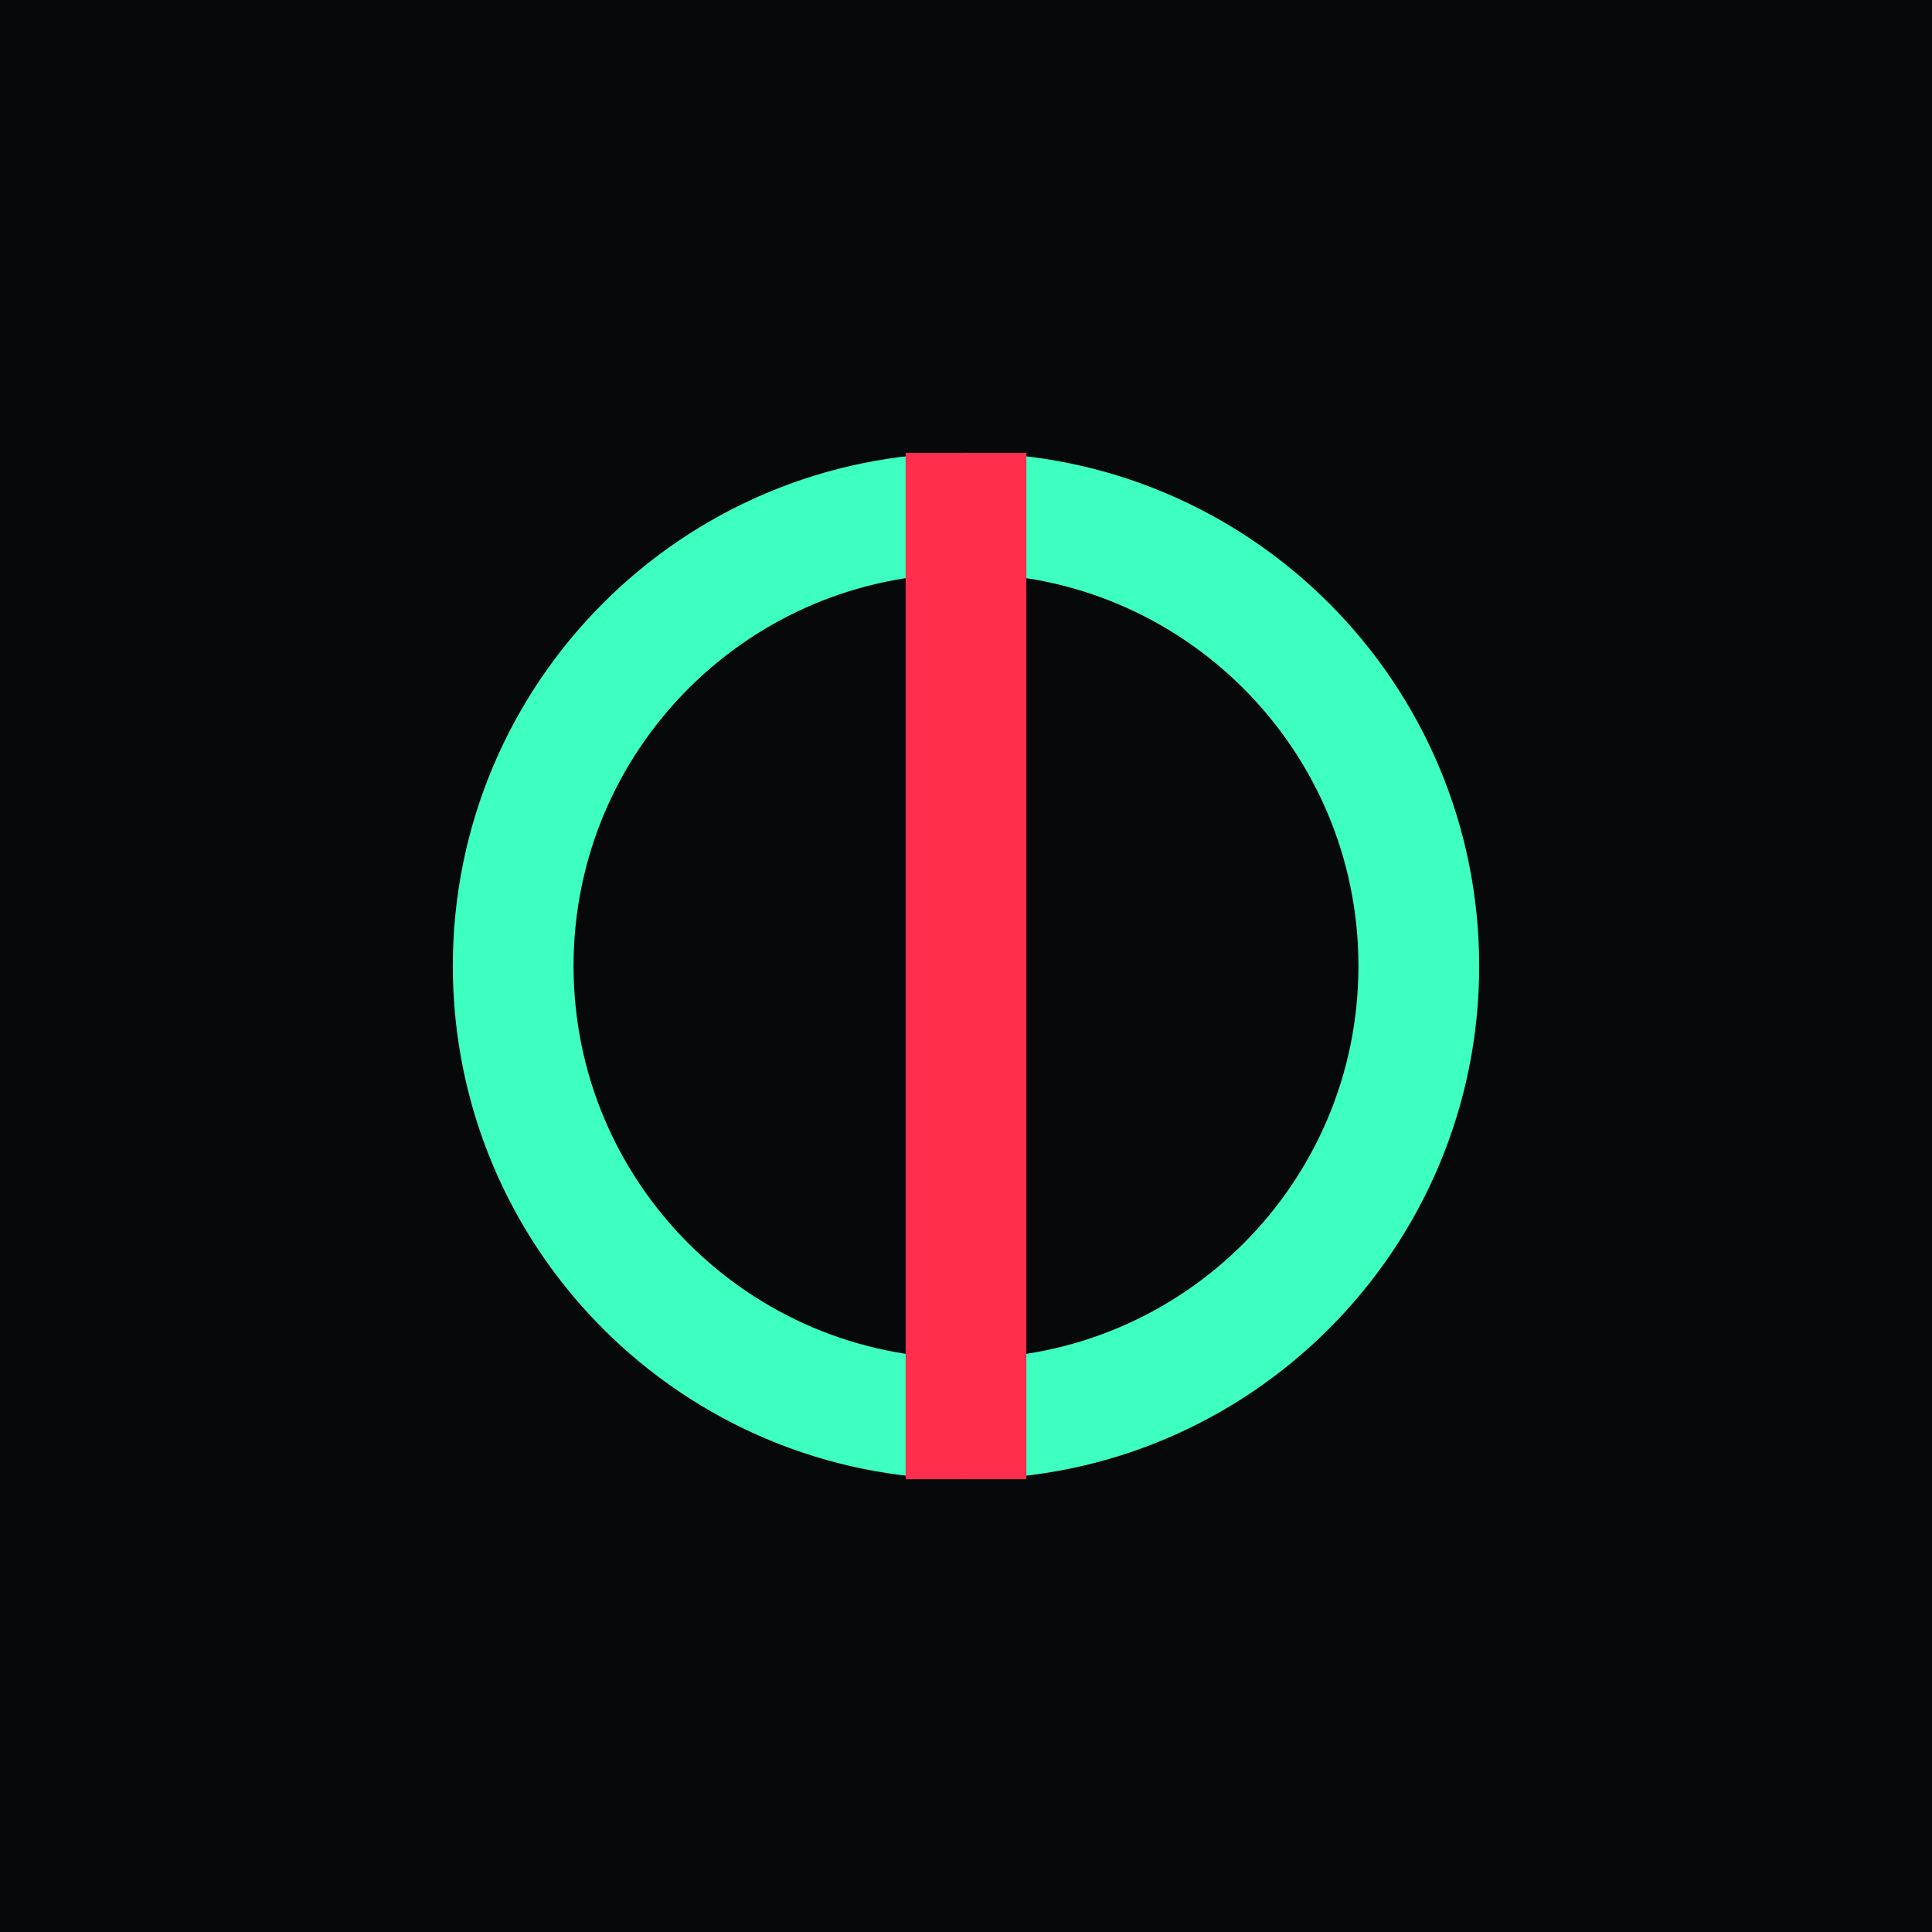
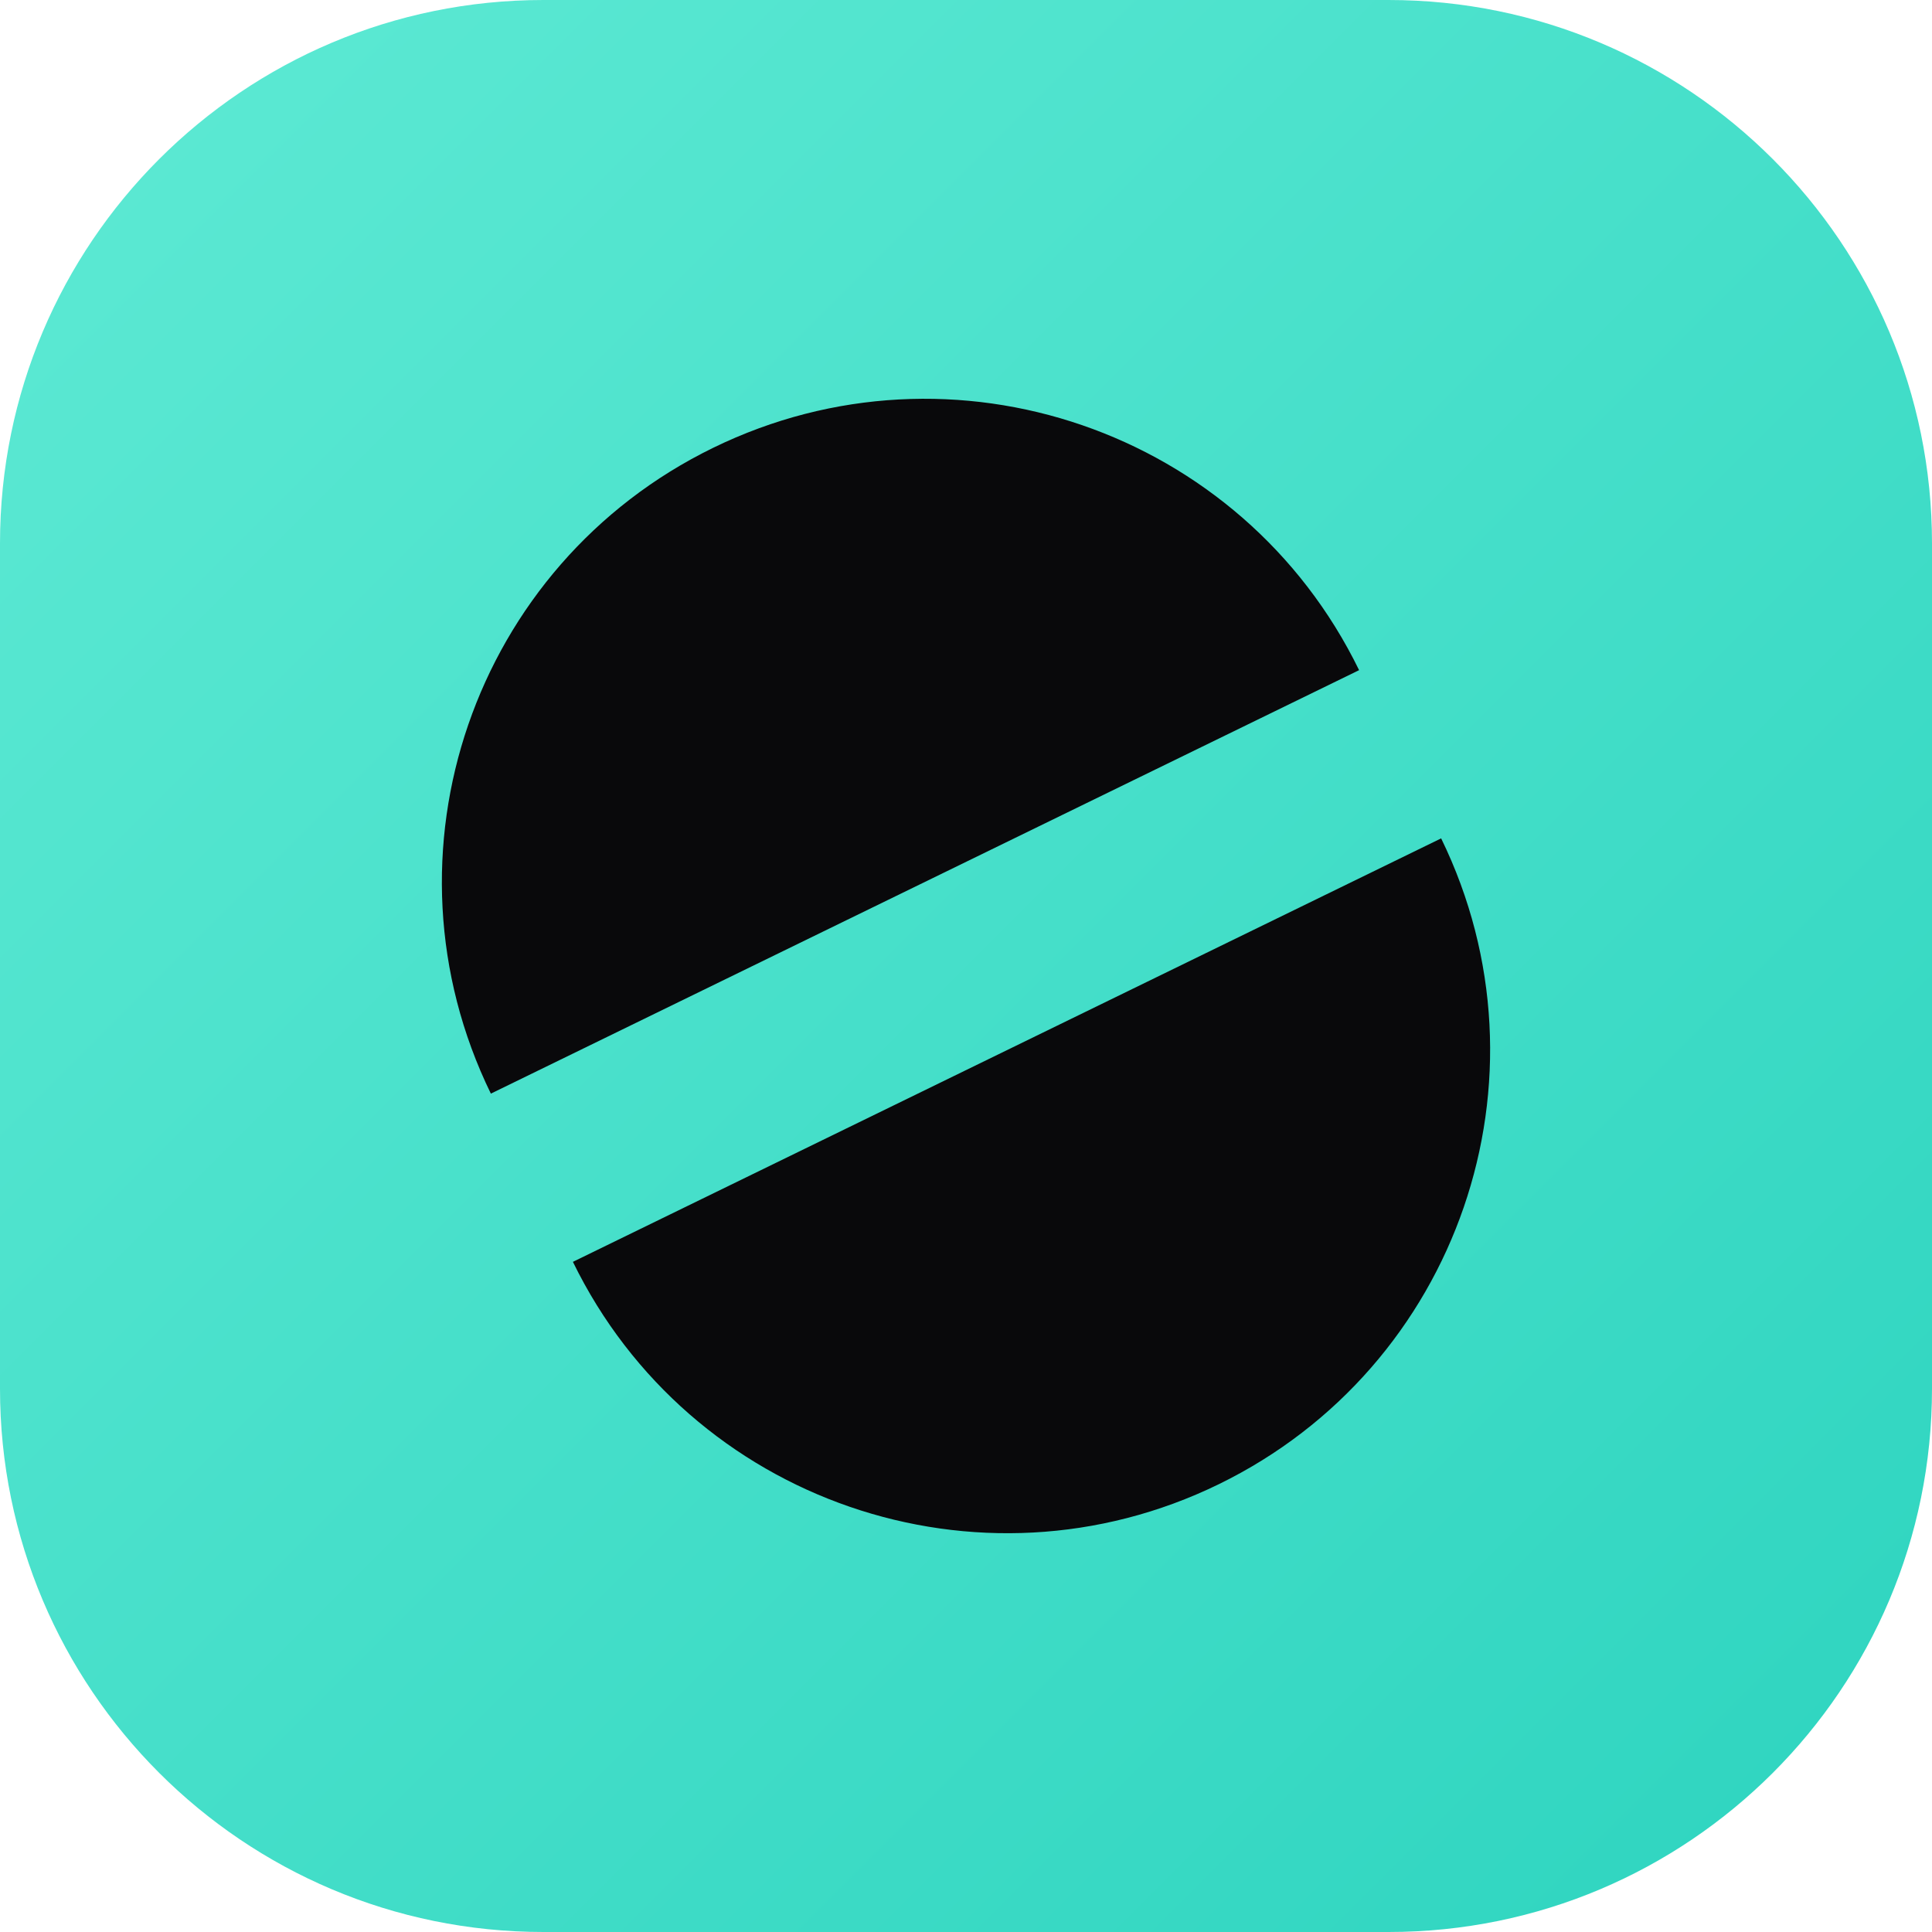
- <svg xmlns="http://www.w3.org/2000/svg" viewBox="0 0 64 64">
-   <rect width="64" height="64" fill="#07080a" />
-   <circle cx="32" cy="32" r="15" fill="none" stroke="#3dffc0" stroke-width="4" />
-   <path d="M32 17 L32 47" stroke="#ff2e4c" stroke-width="4" stroke-linecap="square" />
+ <svg xmlns="http://www.w3.org/2000/svg" viewBox="0 0 32 32">
+   <defs>
+     <linearGradient id="t" x1="0" y1="0" x2="1" y2="1">
+       <stop offset="0%" stop-color="#5eead4" />
+       <stop offset="100%" stop-color="#2dd4bf" />
+     </linearGradient>
+   </defs>
+   <rect width="32" height="32" rx="9" fill="url(#t)" />
+   <g transform="rotate(-26 16 16)">
+     <path d="M8 16 A8 8 0 0 1 24 16 Z" fill="#09090b" transform="translate(0 -1.55)" />
+     <path d="M24 16 A8 8 0 0 1 8 16 Z" fill="#09090b" transform="translate(0 1.55)" />
+   </g>
</svg>
